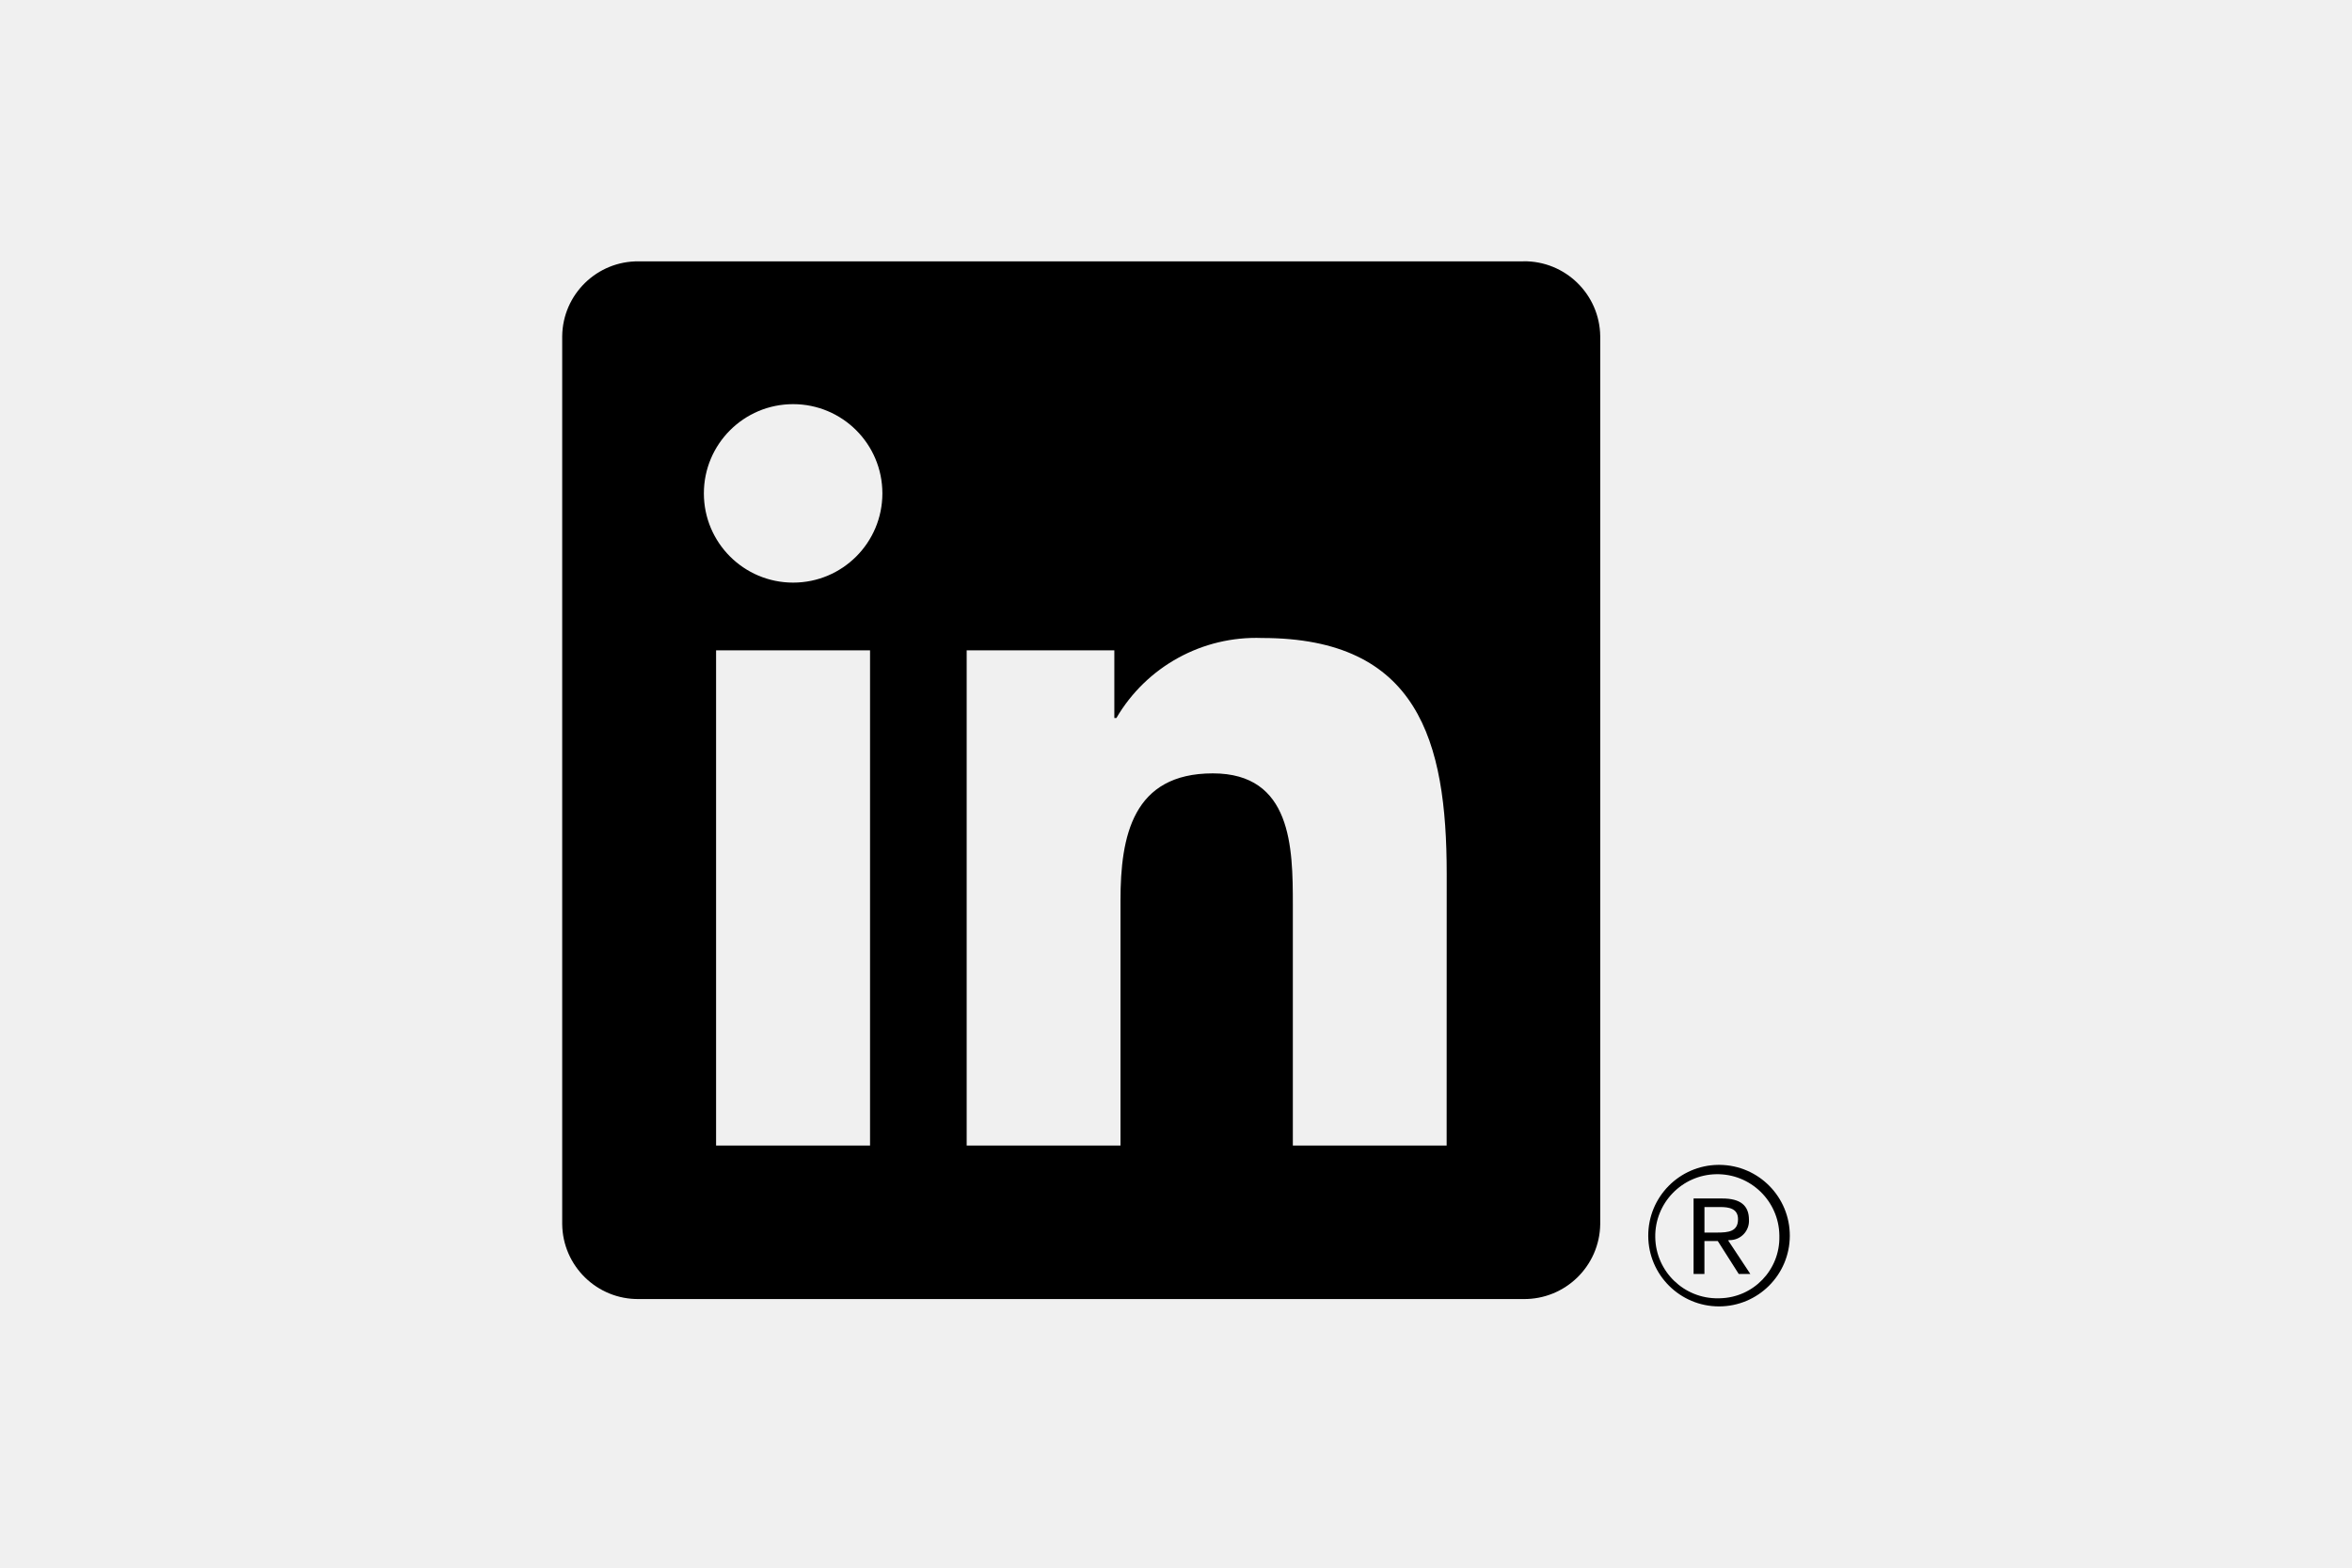
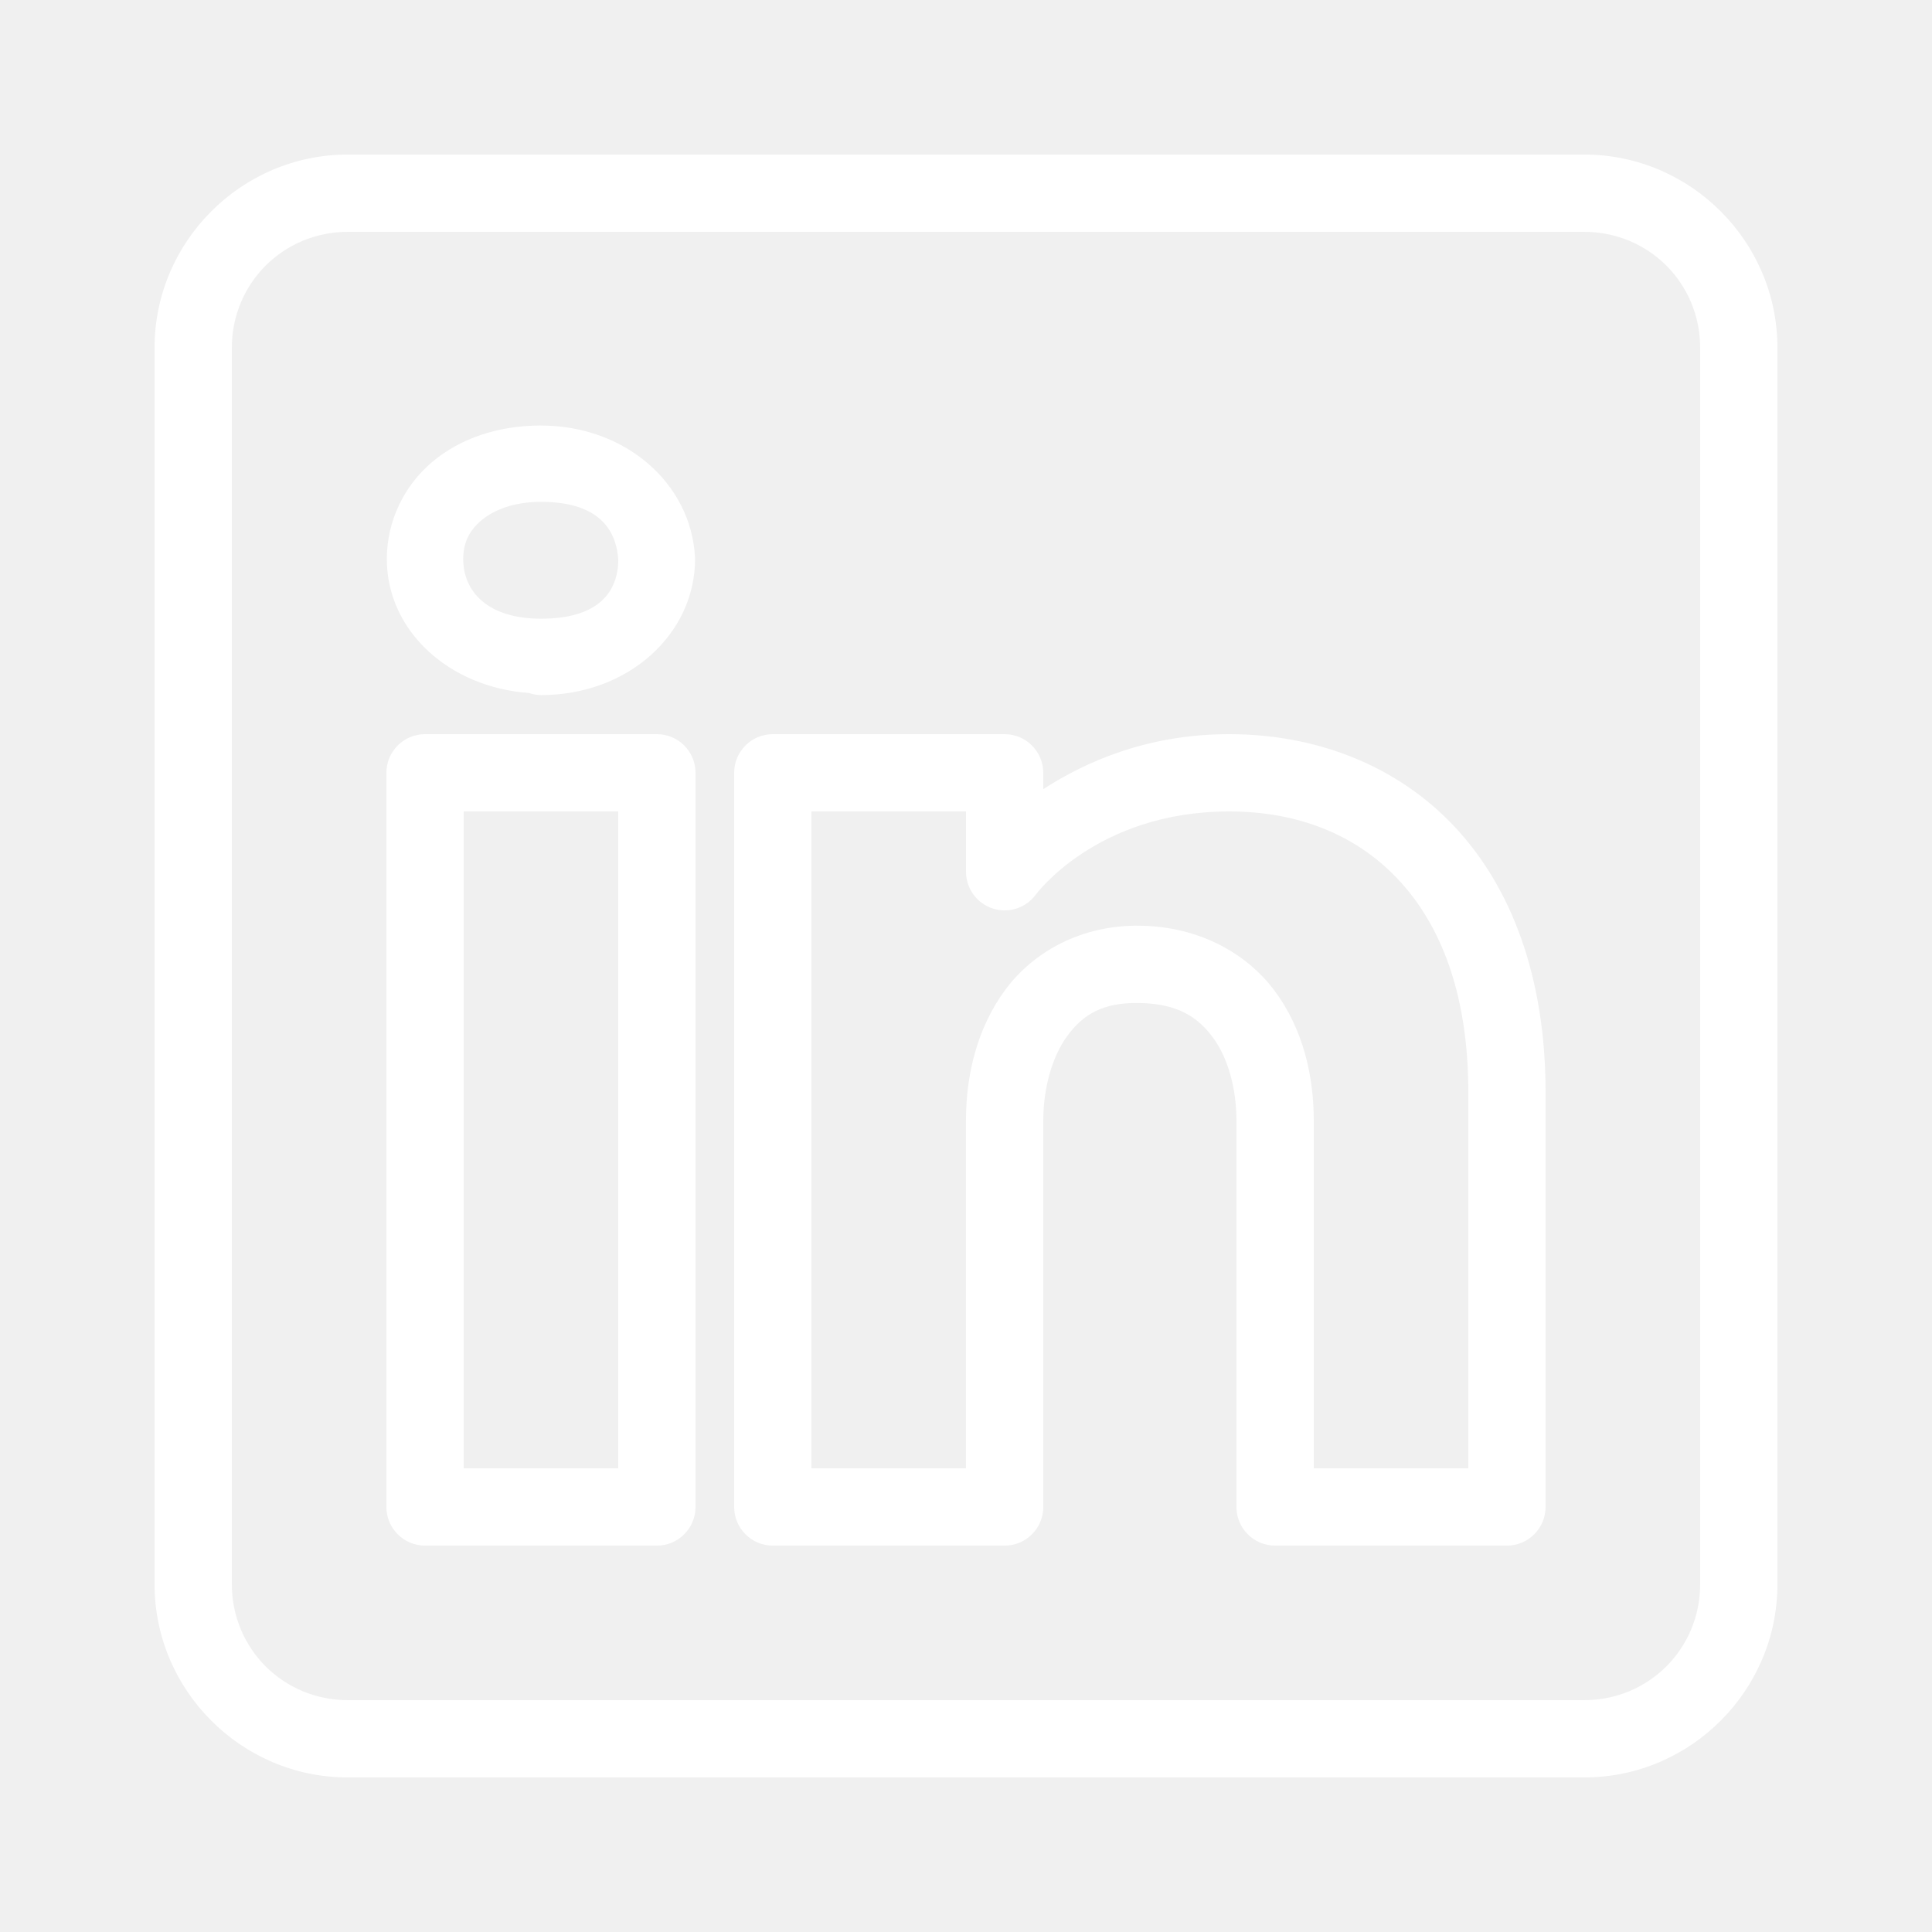
- <svg xmlns="http://www.w3.org/2000/svg" height="800" width="1200" viewBox="-11.494 -16.312 99.612 97.871">
-   <path d="M72.865 61.109a1.2 1.2 0 001.21-1.269c0-.9-.543-1.33-1.657-1.33h-1.8v4.712h.677v-2.054h.832l.019.025 1.291 2.029h.724l-1.389-2.1zm-.783-.472h-.785v-1.593h.995c.514 0 1.1.084 1.1.757 0 .774-.593.836-1.314.836m-16.873-5.433h-9.6v-15.034c0-3.585-.064-8.2-4.993-8.2-5 0-5.765 3.906-5.765 7.939v15.294h-9.6v-30.916h9.216v4.225h.129a10.1 10.1 0 019.093-4.994c9.73 0 11.524 6.4 11.524 14.726zm-40.79-35.143a5.571 5.571 0 115.57-5.572 5.571 5.571 0 01-5.57 5.572m4.8 35.143h-9.61v-30.917h9.61zm40.776-55.2H4.781A4.728 4.728 0 000 4.674v55.439a4.731 4.731 0 004.781 4.675h55.21a4.741 4.741 0 004.8-4.675V4.67a4.738 4.738 0 00-4.8-4.67" />
-   <path d="M72.164 56.411a4.418 4.418 0 10.085 0h-.085m0 8.33a3.874 3.874 0 113.809-3.938v.065a3.791 3.791 0 01-3.708 3.871h-.1" />
+ <svg xmlns="http://www.w3.org/2000/svg" viewBox="0,0,256,256" width="50px" height="50px" fill-rule="nonzero">
+   <g fill="#ffffff" fill-rule="nonzero" stroke="none" stroke-width="1" stroke-linecap="butt" stroke-linejoin="miter" stroke-miterlimit="10" stroke-dasharray="" stroke-dashoffset="0" font-family="none" font-weight="none" font-size="none" text-anchor="none" style="mix-blend-mode: normal">
+     <g transform="scale(5.12,5.12)">
+       <path d="M9,4c-2.75,0 -5,2.25 -5,5v32c0,2.75 2.25,5 5,5h32c2.75,0 5,-2.25 5,-5v-32c0,-2.75 -2.25,-5 -5,-5zM9,6h32c1.668,0 3,1.332 3,3v32c0,1.668 -1.332,3 -3,3h-32c-1.668,0 -3,-1.332 -3,-3v-32c0,-1.668 1.332,-3 3,-3zM14,11.012c-1.095,0 -2.081,0.327 -2.811,0.941c-0.73,0.614 -1.178,1.531 -1.178,2.514c0,1.867 1.62,3.323 3.68,3.467c0.001,0.001 0.003,0.001 0.004,0.002c0.098,0.033 0.201,0.051 0.305,0.053c2.273,0 3.988,-1.592 3.988,-3.521c-0,-0.018 -0.001,-0.035 -0.002,-0.053c-0.102,-1.9 -1.796,-3.402 -3.986,-3.402zM14,12.988c1.392,0 1.942,0.622 2.002,1.504c-0.012,0.856 -0.542,1.52 -2.002,1.52c-1.385,0 -2.012,-0.709 -2.012,-1.545c0,-0.418 0.152,-0.733 0.473,-1.002c0.32,-0.269 0.834,-0.477 1.539,-0.477zM11,19c-0.552,0 -1,0.448 -1,1v19c0,0.552 0.448,1 1,1h6c0.552,-0 1,-0.448 1,-1v-5.865v-13.135c-0,-0.552 -0.448,-1 -1,-1zM20,19c-0.552,0 -1,0.448 -1,1v19c0,0.552 0.448,1 1,1h6c0.552,-0 1,-0.448 1,-1v-10c0,-0.83 0.226,-1.655 0.625,-2.195c0.399,-0.54 0.901,-0.865 1.857,-0.848c0.986,0.017 1.508,0.355 1.902,0.885c0.395,0.53 0.615,1.325 0.615,2.158v10c0,0.552 0.448,1 1,1h6c0.552,-0 1,-0.448 1,-1v-10.738c0,-2.962 -0.877,-5.307 -2.381,-6.895c-1.504,-1.587 -3.595,-2.367 -5.807,-2.367c-2.102,0 -3.702,0.705 -4.812,1.424v-0.424c-0,-0.552 -0.448,-1 -1,-1zM12,21h4v12.135v4.865h-4zM21,21h4v1.561c0,0.43 0.275,0.812 0.683,0.948c0.408,0.136 0.857,-0.003 1.116,-0.347c0,0 1.57,-2.162 5.014,-2.162c1.753,0 3.257,0.583 4.355,1.742c1.099,1.16 1.832,2.946 1.832,5.52v9.738h-4v-9c0,-1.167 -0.28,-2.373 -1.01,-3.354c-0.73,-0.981 -1.958,-1.663 -3.473,-1.689c-1.522,-0.027 -2.77,0.67 -3.502,1.662c-0.732,0.992 -1.016,2.211 -1.016,3.381v9h-4z" />
+     </g>
+   </g>
</svg>
